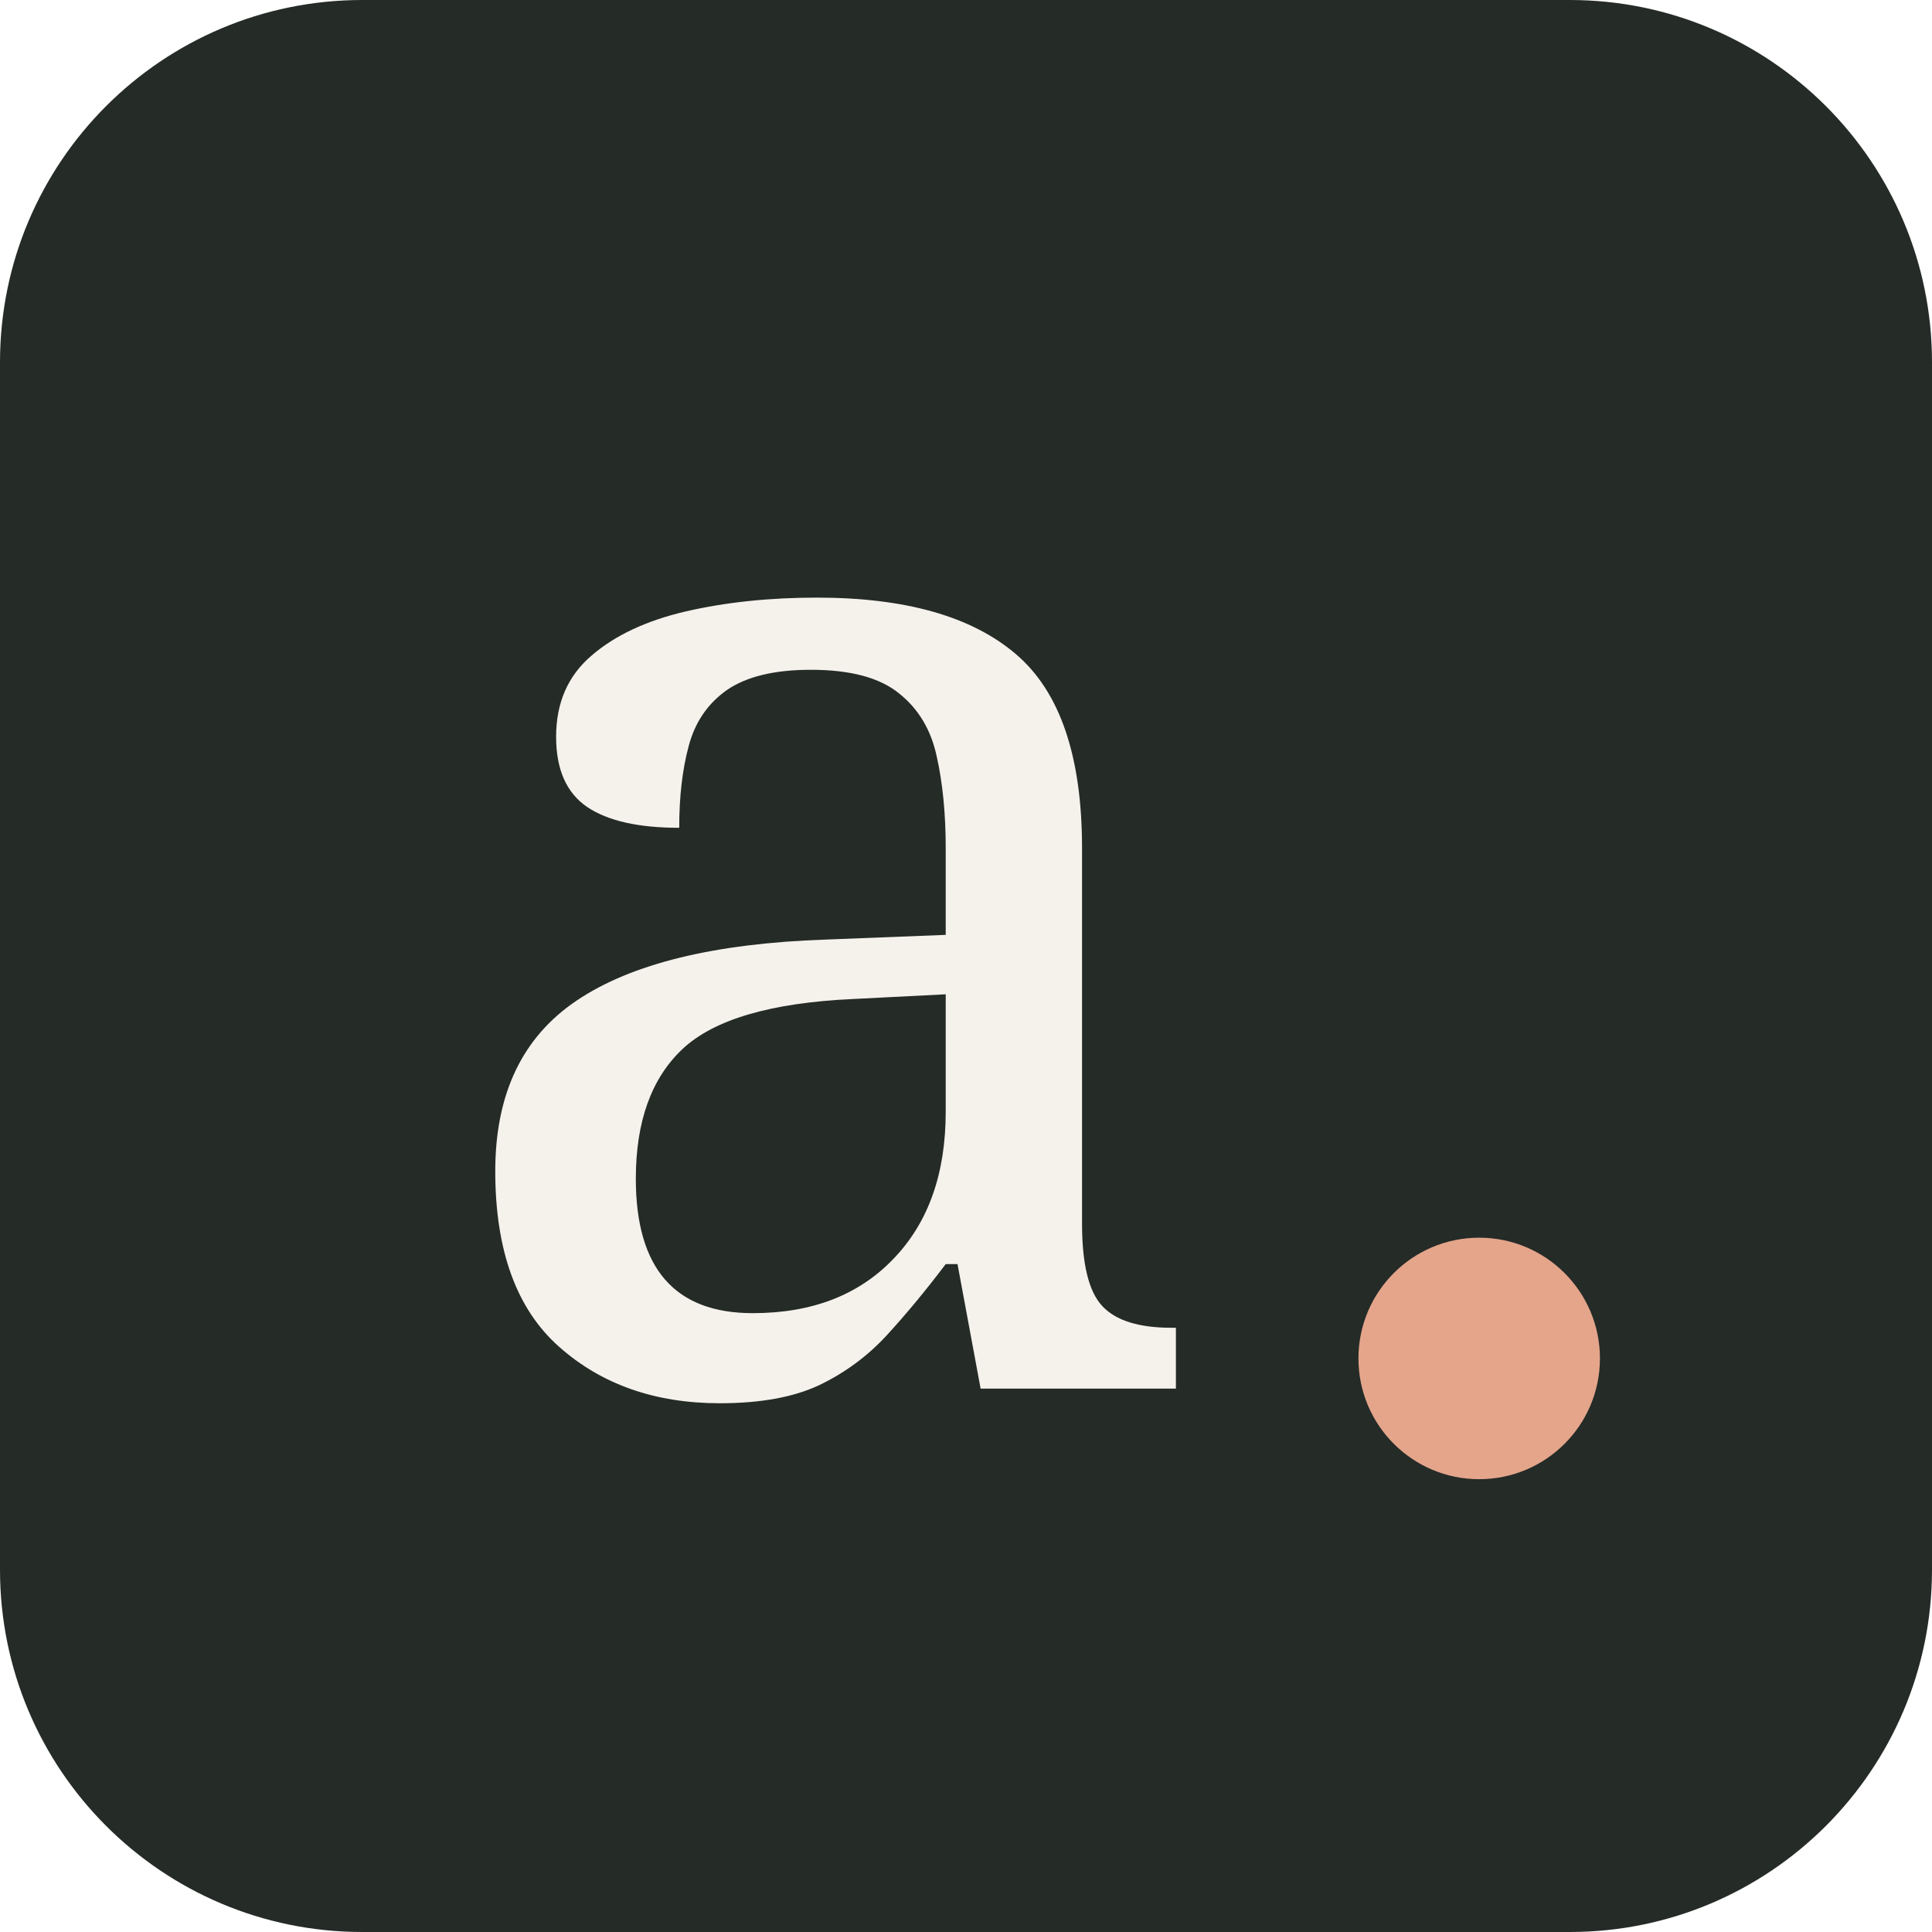
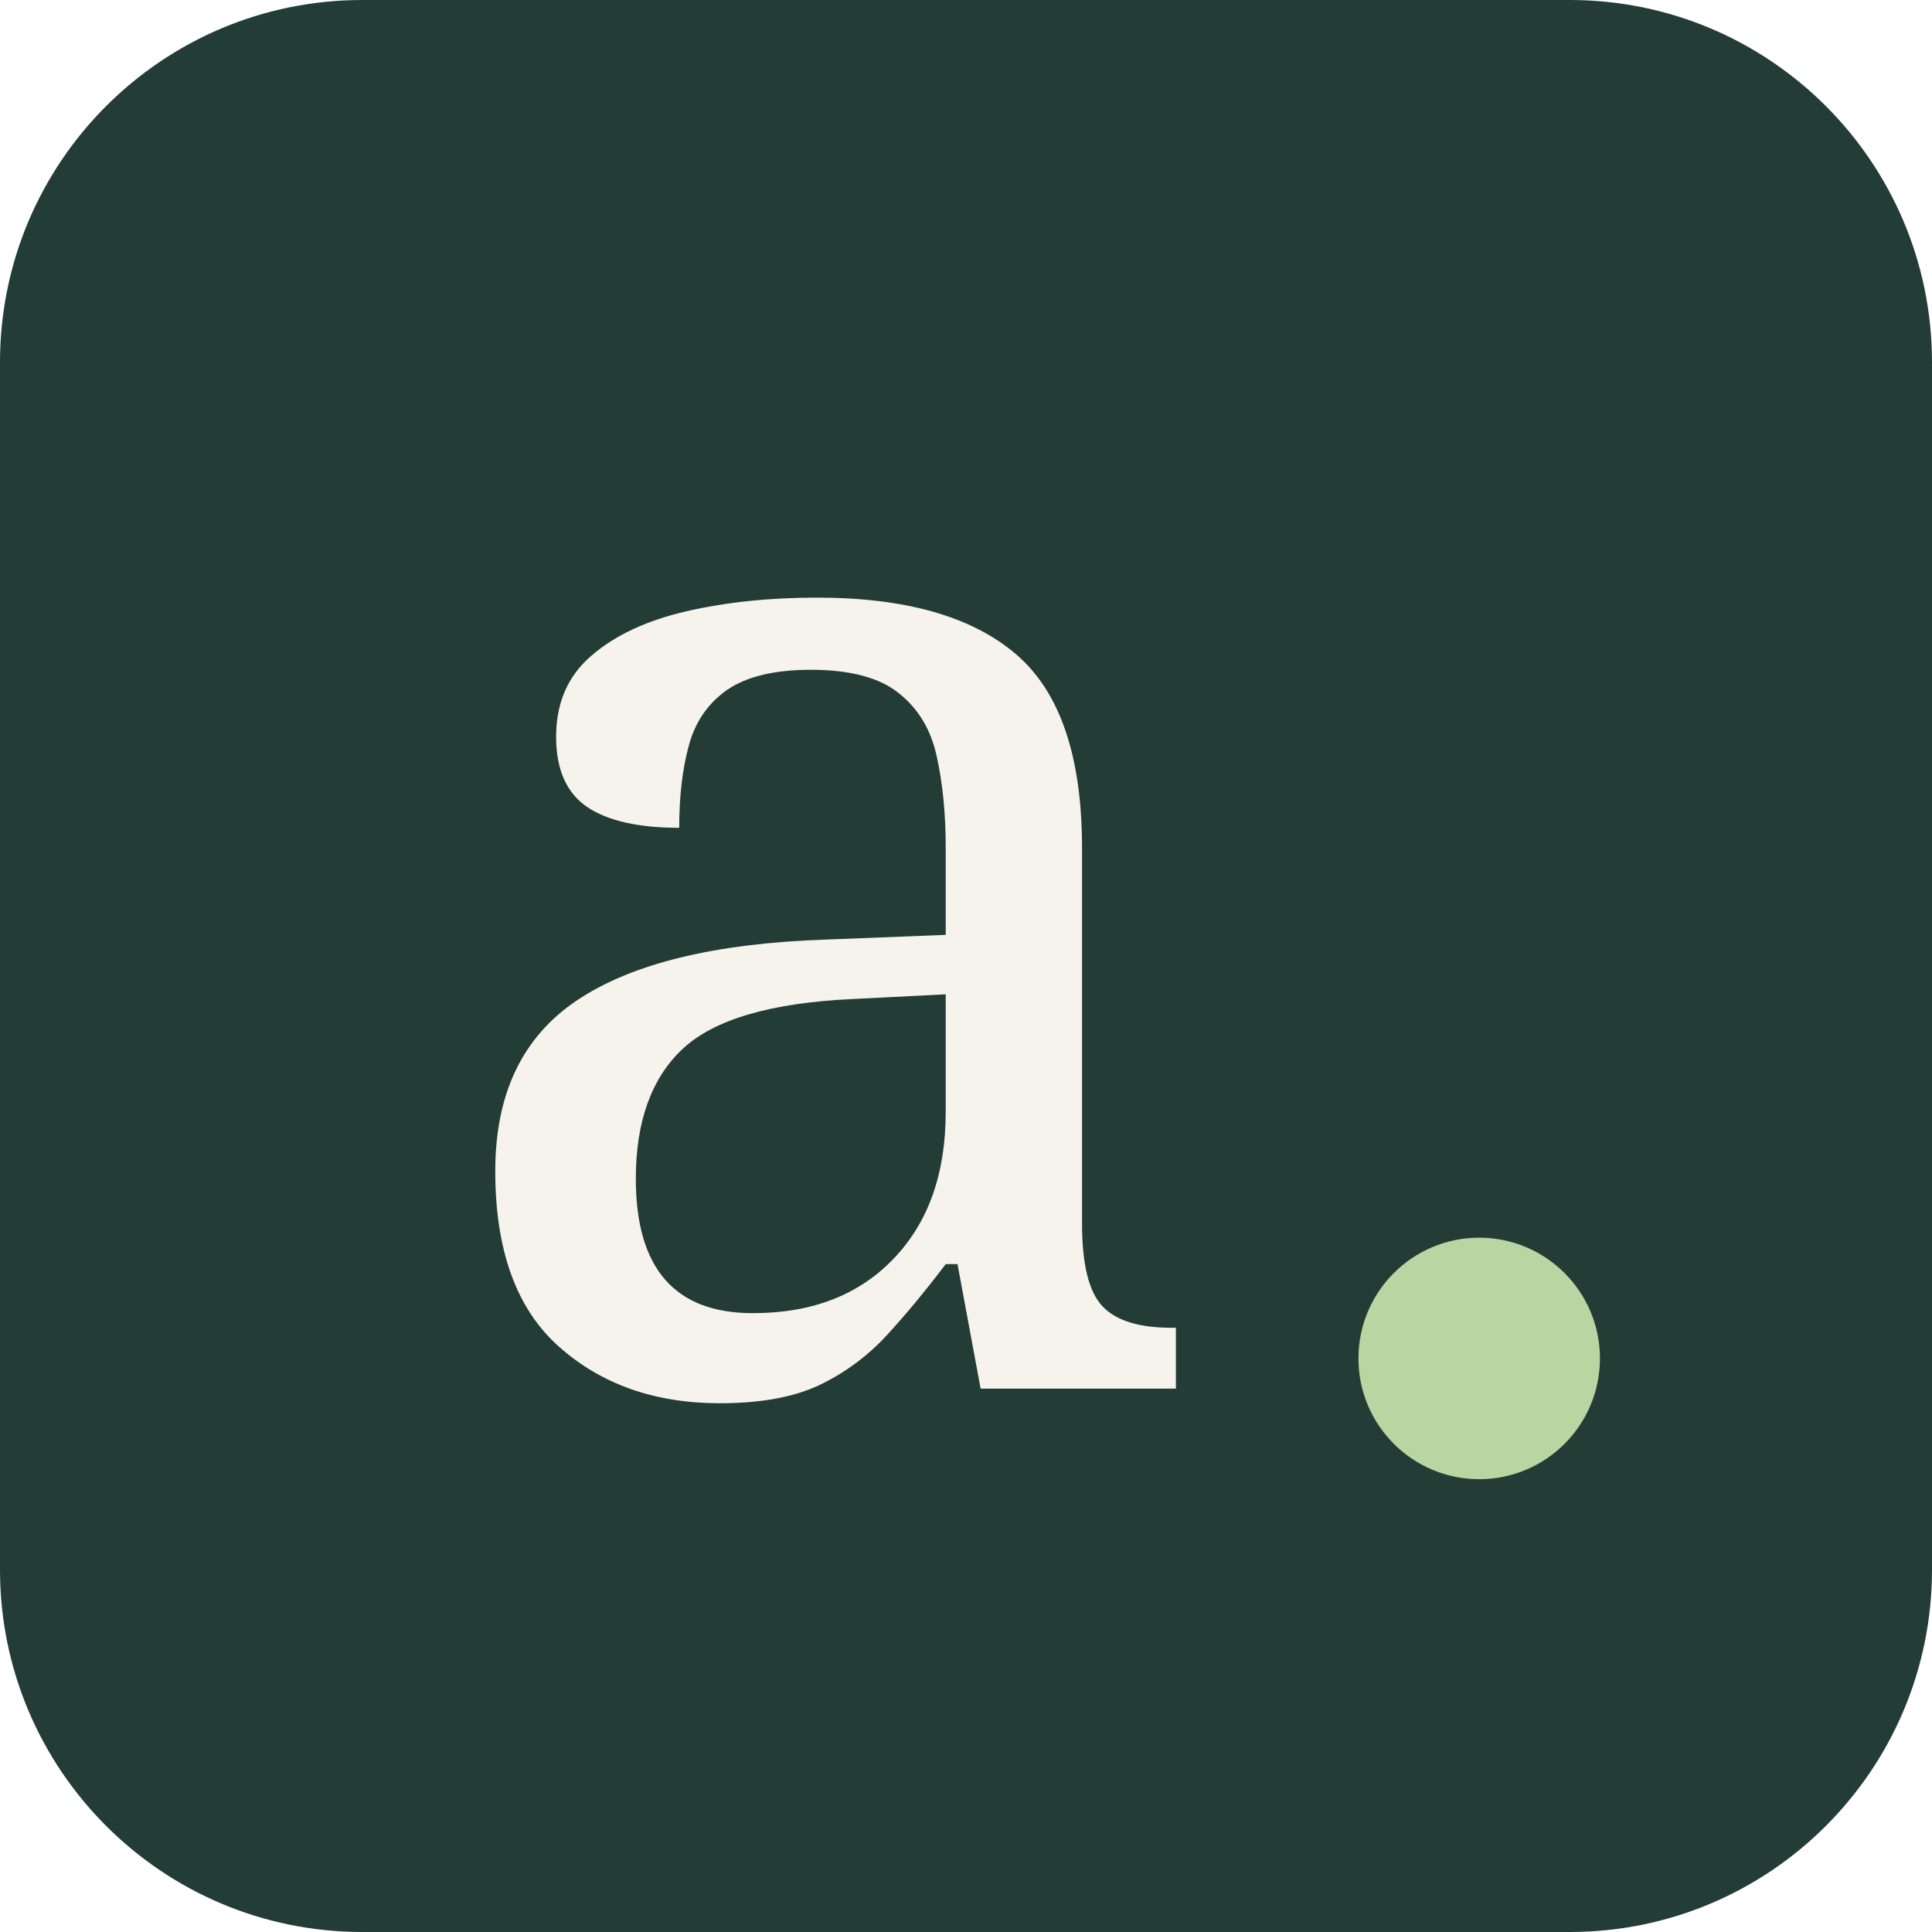
<svg xmlns="http://www.w3.org/2000/svg" viewBox="0 0 64 64">
-   <rect width="64" height="64" rx="12" fill="#252b27" />
-   <text x="14" y="46" fill="#f5f2eb" font-family="Georgia,serif" font-size="48">a</text>
-   <circle cx="49" cy="45" r="4" fill="#e4a58b" />
+   <rect width="64" height="64" rx="12" fill="#243c36" />
+   <text x="14" y="46" fill="#f6f3ec" font-family="Georgia,serif" font-size="48">a</text>
+   <circle cx="49" cy="45" r="4" fill="#b7d6a2" />
</svg>
